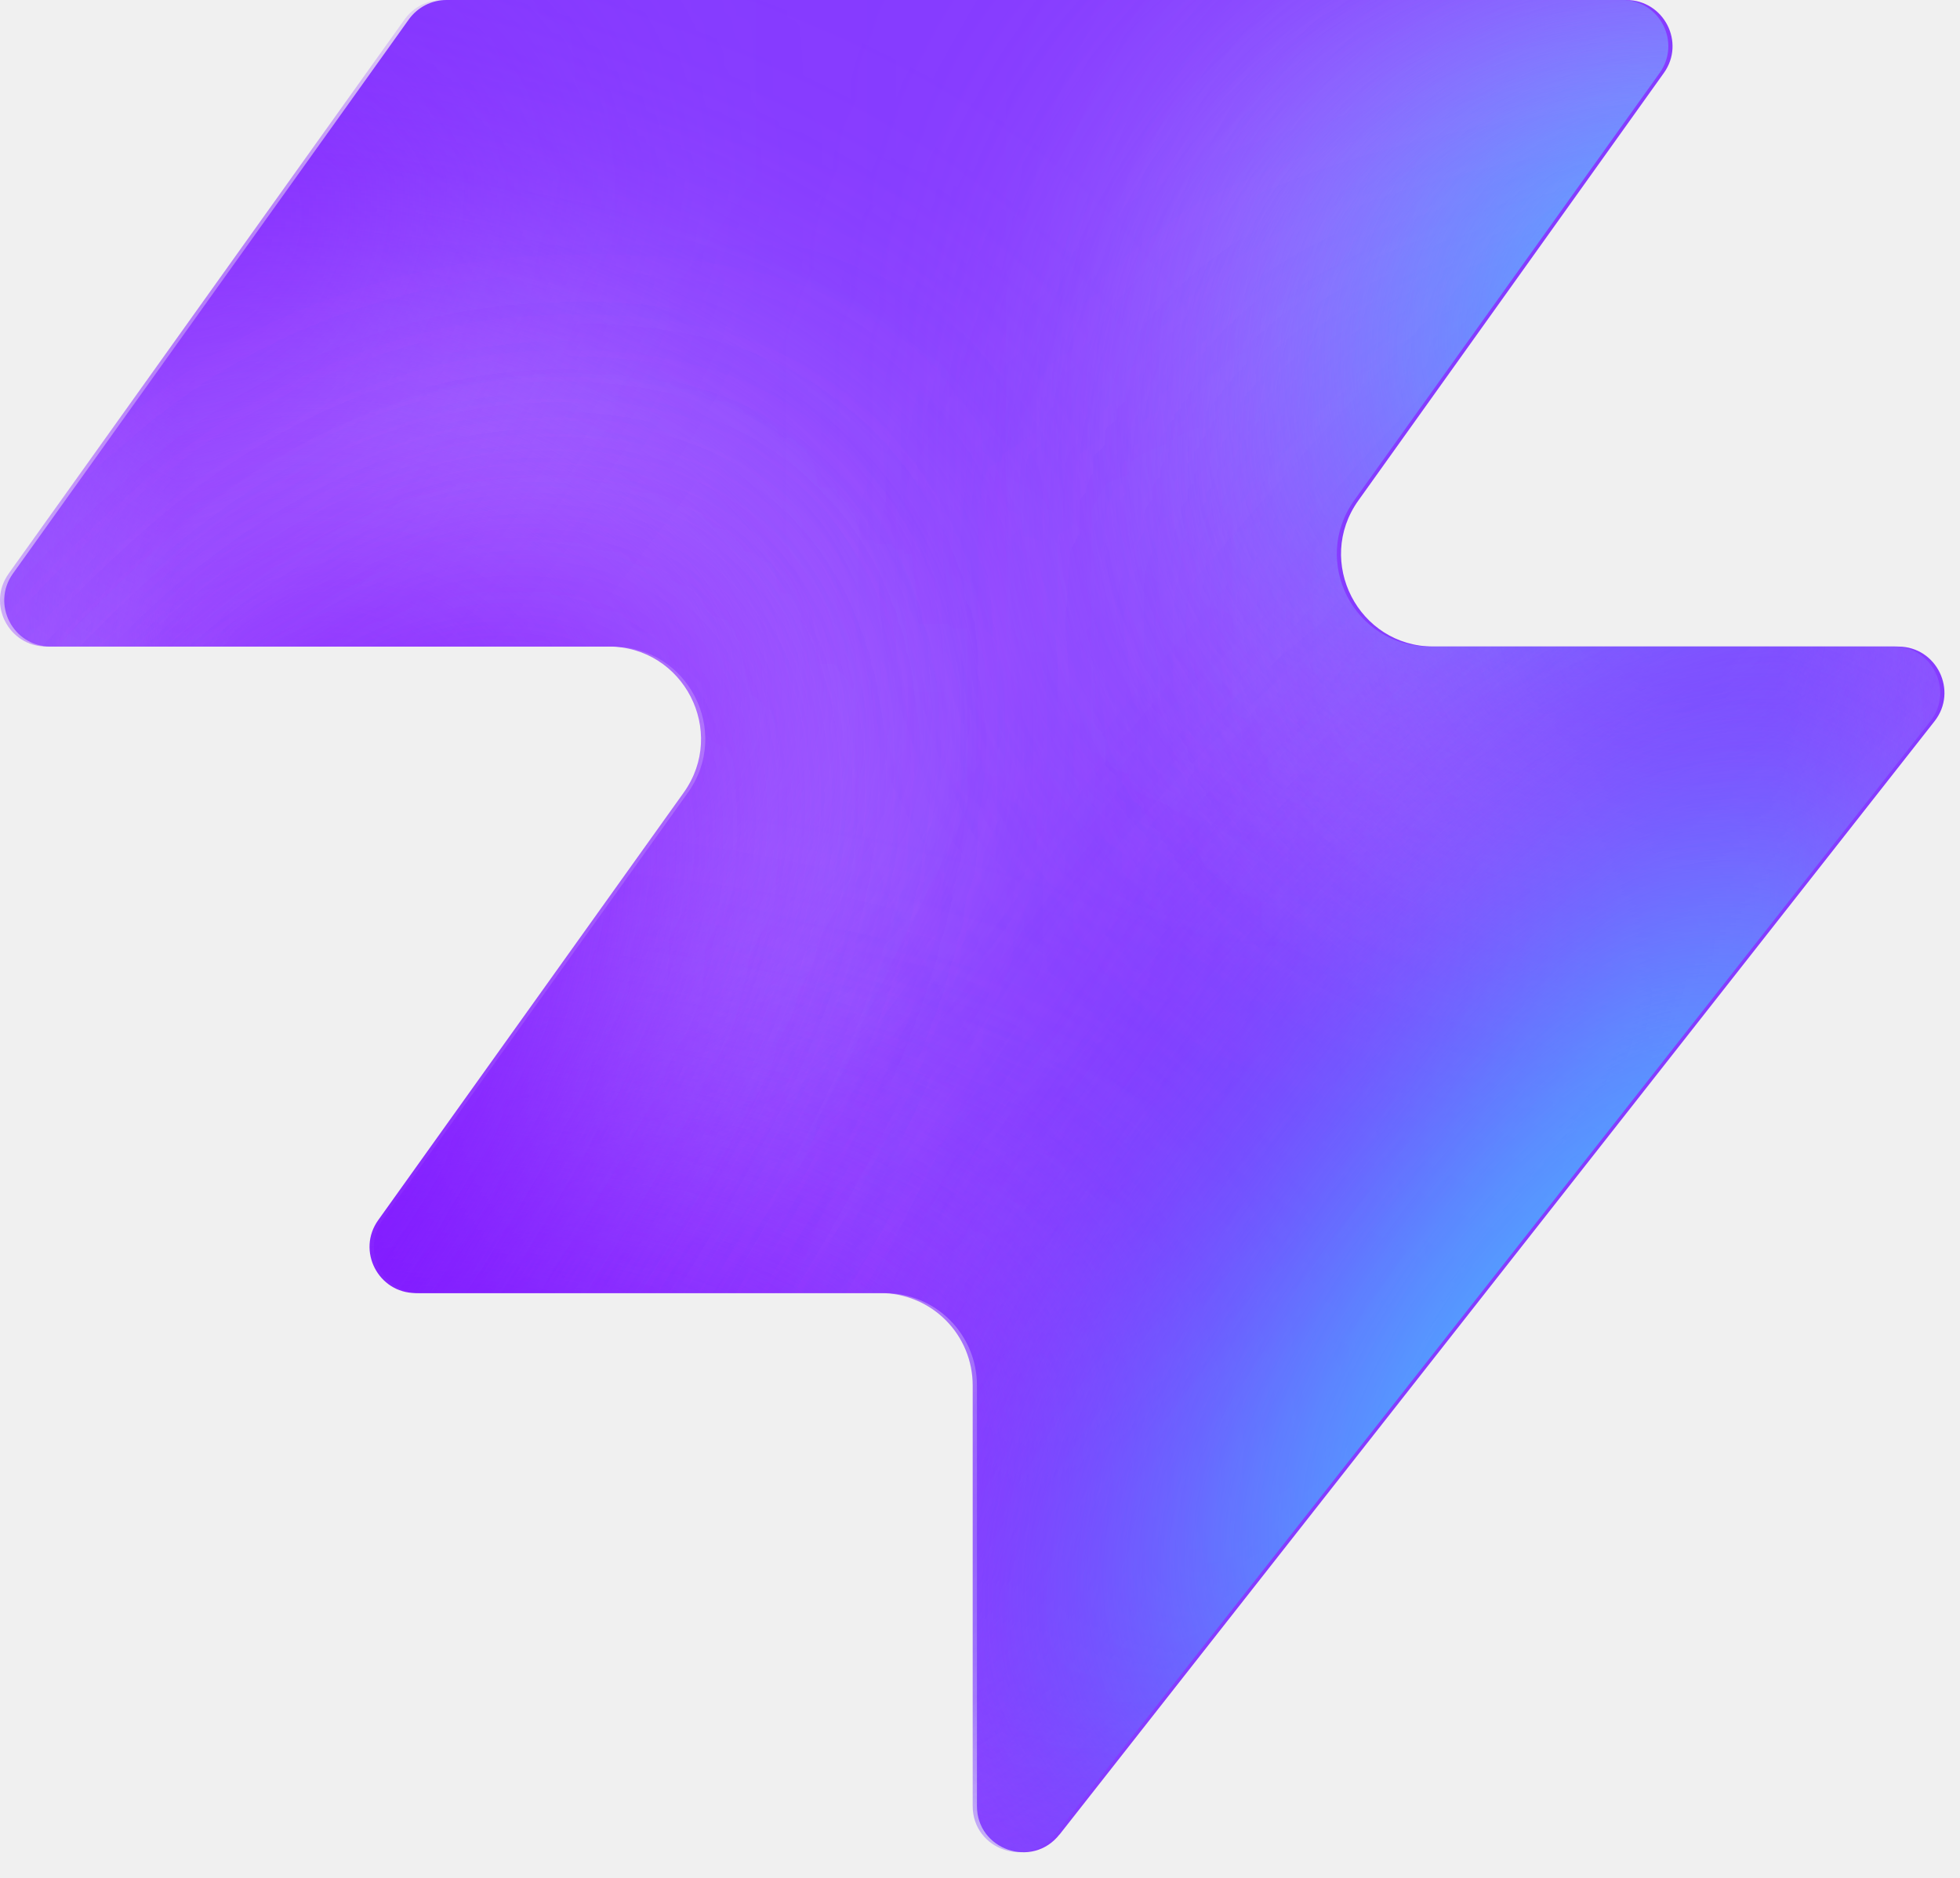
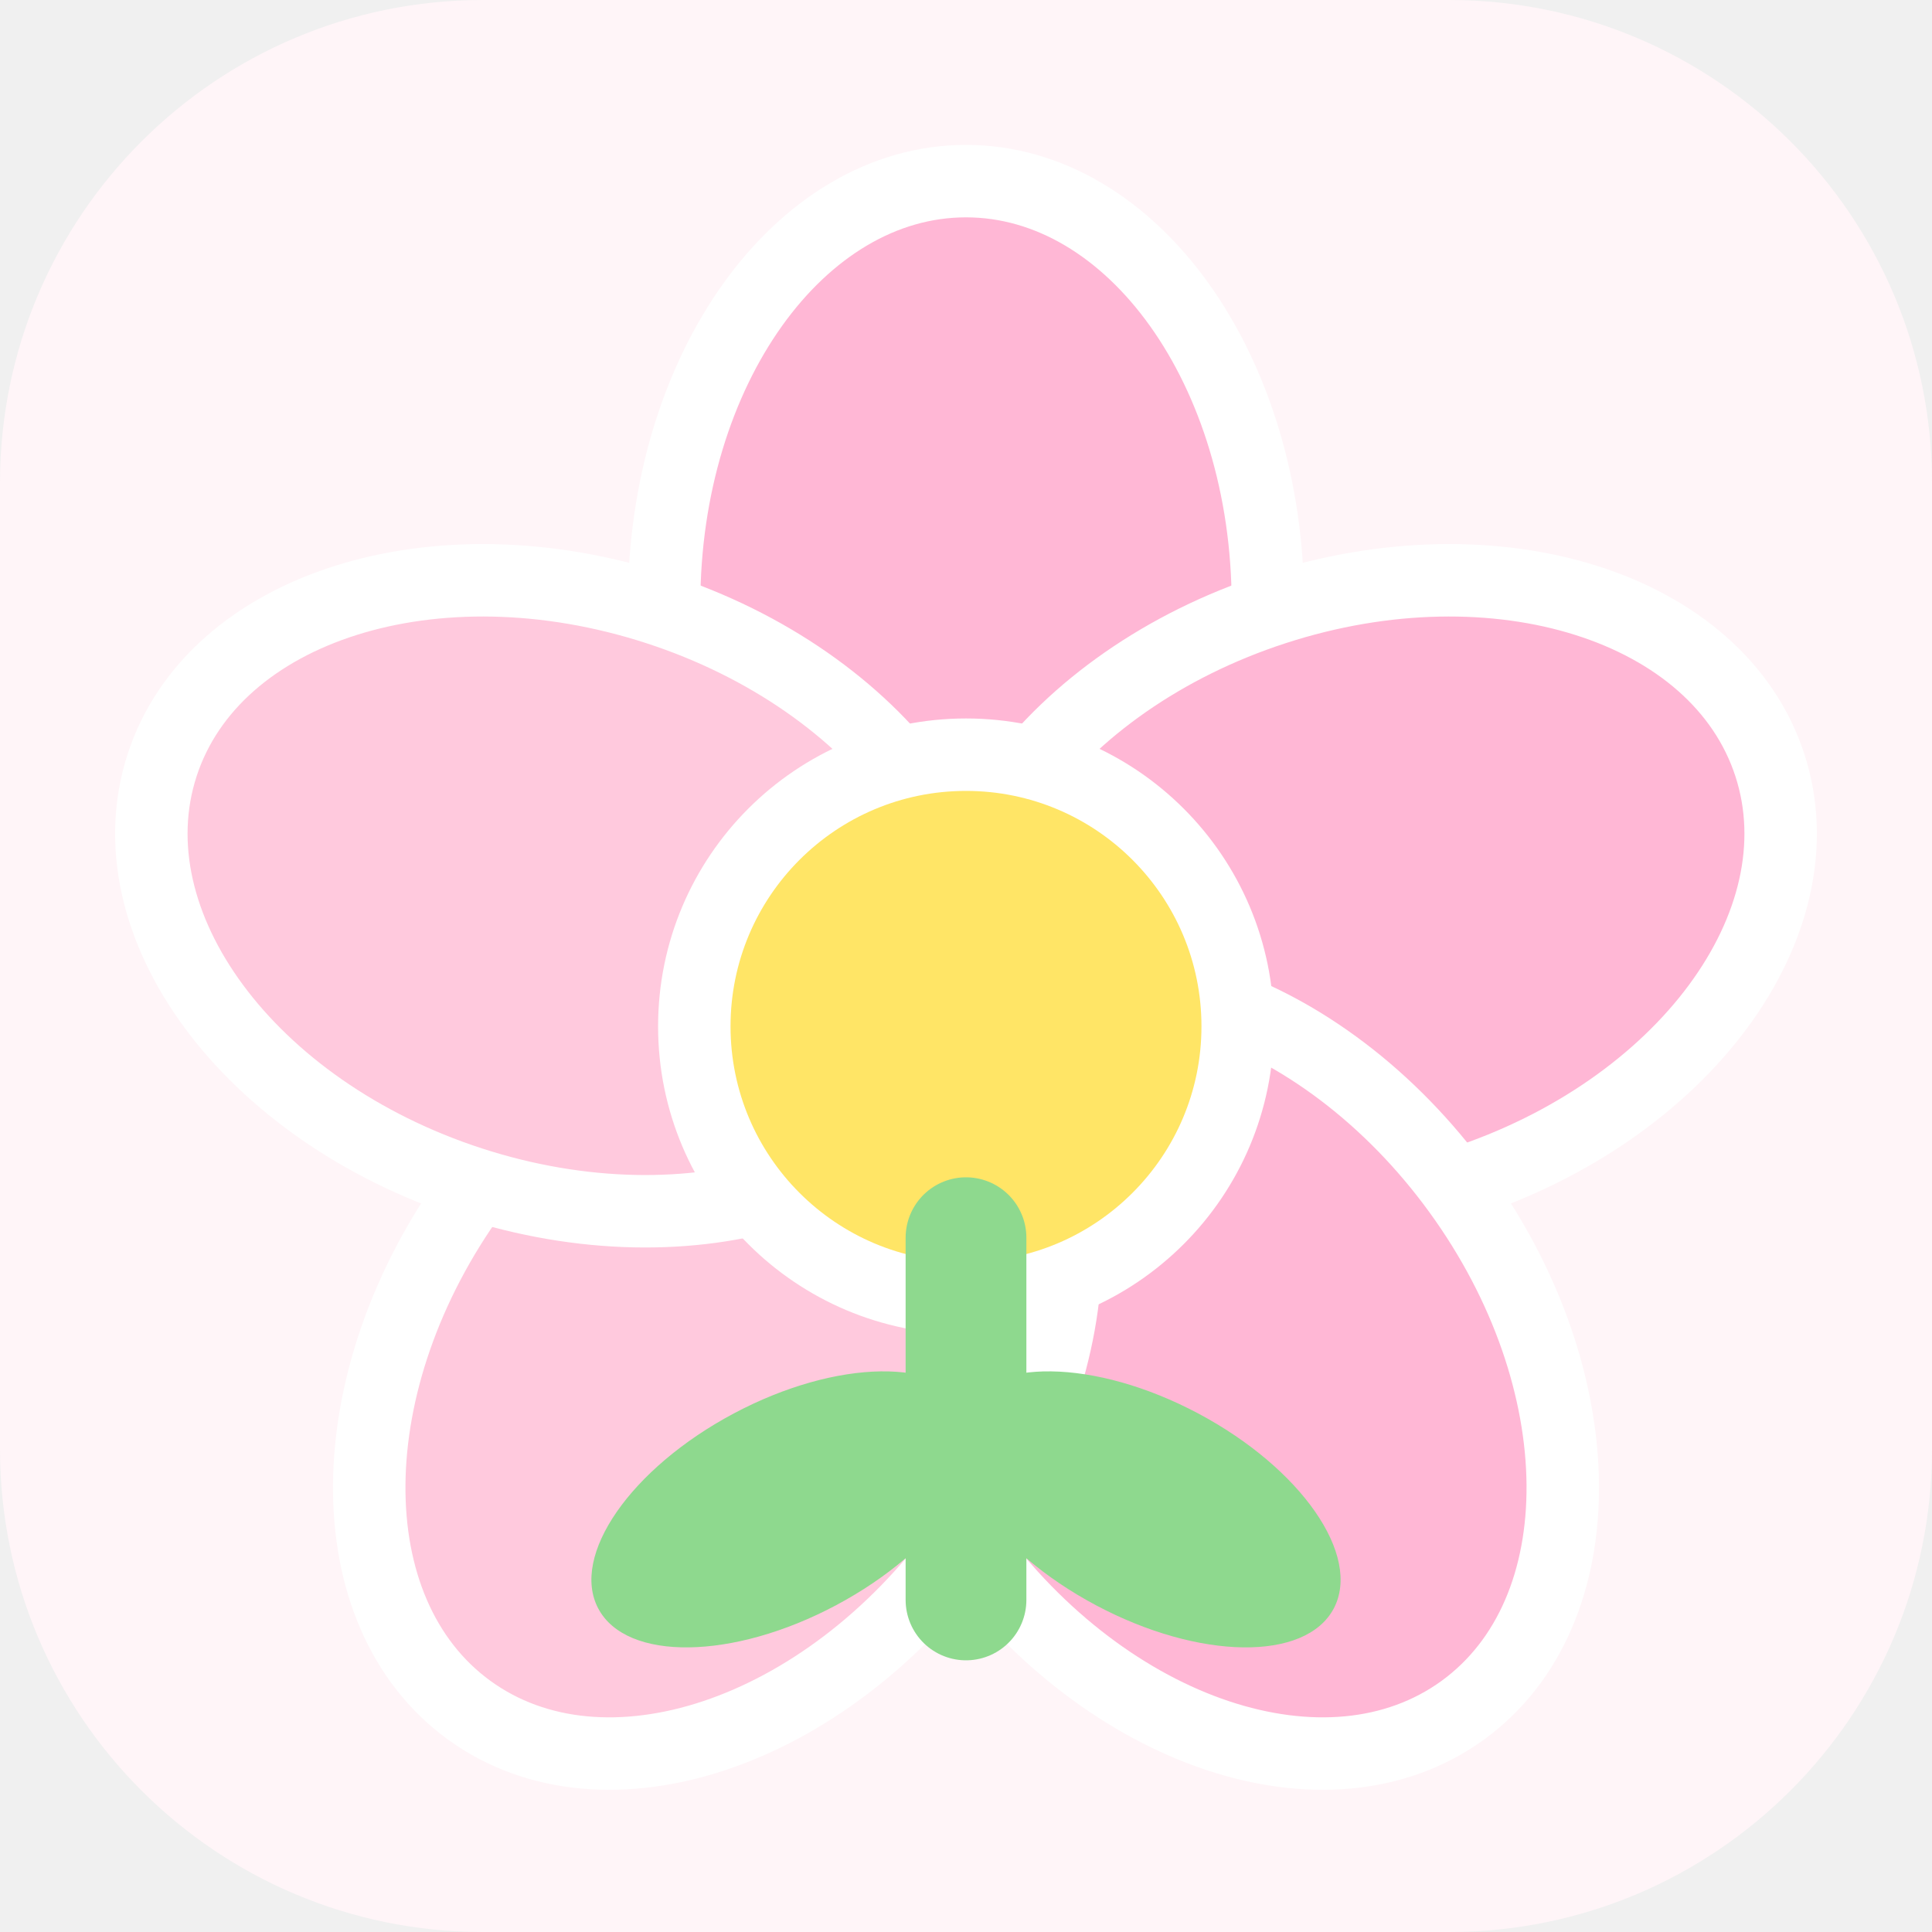
- <svg xmlns="http://www.w3.org/2000/svg" width="48" height="46" fill="none" viewBox="0 0 48 46">
-   <path fill="#863bff" d="M25.946 44.938c-.664.845-2.021.375-2.021-.698V33.937a2.26 2.26 0 0 0-2.262-2.262H10.287c-.92 0-1.456-1.04-.92-1.788l7.48-10.471c1.07-1.497 0-3.578-1.842-3.578H1.237c-.92 0-1.456-1.04-.92-1.788L10.013.474c.214-.297.556-.474.92-.474h28.894c.92 0 1.456 1.04.92 1.788l-7.48 10.471c-1.07 1.498 0 3.579 1.842 3.579h11.377c.943 0 1.473 1.088.89 1.83L25.947 44.94z" style="fill:#863bff;fill:color(display-p3 .525 .23 1);fill-opacity:1" />
-   <mask id="a" width="48" height="46" x="0" y="0" maskUnits="userSpaceOnUse" style="mask-type:alpha">
-     <path fill="#000" d="M25.842 44.938c-.664.844-2.021.375-2.021-.698V33.937a2.26 2.26 0 0 0-2.262-2.262H10.183c-.92 0-1.456-1.04-.92-1.788l7.48-10.471c1.07-1.498 0-3.579-1.842-3.579H1.133c-.92 0-1.456-1.04-.92-1.787L9.91.473c.214-.297.556-.474.92-.474h28.894c.92 0 1.456 1.04.92 1.788l-7.48 10.471c-1.07 1.498 0 3.578 1.842 3.578h11.377c.943 0 1.473 1.088.89 1.832L25.843 44.94z" style="fill:#000;fill-opacity:1" />
-   </mask>
-   <g mask="url(#a)">
-     <g filter="url(#b)">
-       <ellipse cx="5.508" cy="14.704" fill="#ede6ff" rx="5.508" ry="14.704" style="fill:#ede6ff;fill:color(display-p3 .927 .903 1);fill-opacity:1" transform="matrix(.00324 1 1 -.00324 -4.47 31.516)" />
-     </g>
-     <g filter="url(#c)">
-       <ellipse cx="10.399" cy="29.851" fill="#ede6ff" rx="10.399" ry="29.851" style="fill:#ede6ff;fill:color(display-p3 .927 .903 1);fill-opacity:1" transform="matrix(.00324 1 1 -.00324 -39.328 7.883)" />
-     </g>
-     <g filter="url(#d)">
-       <ellipse cx="5.508" cy="30.487" fill="#7e14ff" rx="5.508" ry="30.487" style="fill:#7e14ff;fill:color(display-p3 .492 .077 1);fill-opacity:1" transform="rotate(89.814 -25.913 -14.639)scale(1 -1)" />
-     </g>
-     <g filter="url(#e)">
-       <ellipse cx="5.508" cy="30.599" fill="#7e14ff" rx="5.508" ry="30.599" style="fill:#7e14ff;fill:color(display-p3 .492 .077 1);fill-opacity:1" transform="rotate(89.814 -32.644 -3.334)scale(1 -1)" />
-     </g>
-     <g filter="url(#f)">
-       <ellipse cx="5.508" cy="30.599" fill="#7e14ff" rx="5.508" ry="30.599" style="fill:#7e14ff;fill:color(display-p3 .492 .077 1);fill-opacity:1" transform="matrix(.00324 1 1 -.00324 -34.34 30.47)" />
-     </g>
-     <g filter="url(#g)">
-       <ellipse cx="14.072" cy="22.078" fill="#ede6ff" rx="14.072" ry="22.078" style="fill:#ede6ff;fill:color(display-p3 .927 .903 1);fill-opacity:1" transform="rotate(93.35 24.506 48.493)scale(-1 1)" />
-     </g>
-     <g filter="url(#h)">
-       <ellipse cx="3.47" cy="21.501" fill="#7e14ff" rx="3.47" ry="21.501" style="fill:#7e14ff;fill:color(display-p3 .492 .077 1);fill-opacity:1" transform="rotate(89.009 28.708 47.59)scale(-1 1)" />
-     </g>
-     <g filter="url(#i)">
-       <ellipse cx="3.47" cy="21.501" fill="#7e14ff" rx="3.47" ry="21.501" style="fill:#7e14ff;fill:color(display-p3 .492 .077 1);fill-opacity:1" transform="rotate(89.009 28.708 47.59)scale(-1 1)" />
-     </g>
-     <g filter="url(#j)">
-       <ellipse cx=".387" cy="8.972" fill="#7e14ff" rx="4.407" ry="29.108" style="fill:#7e14ff;fill:color(display-p3 .492 .077 1);fill-opacity:1" transform="rotate(39.51 .387 8.972)" />
-     </g>
-     <g filter="url(#k)">
-       <ellipse cx="47.523" cy="-6.092" fill="#7e14ff" rx="4.407" ry="29.108" style="fill:#7e14ff;fill:color(display-p3 .492 .077 1);fill-opacity:1" transform="rotate(37.892 47.523 -6.092)" />
-     </g>
-     <g filter="url(#l)">
-       <ellipse cx="41.412" cy="6.333" fill="#47bfff" rx="5.971" ry="9.665" style="fill:#47bfff;fill:color(display-p3 .28 .748 1);fill-opacity:1" transform="rotate(37.892 41.412 6.333)" />
-     </g>
-     <g filter="url(#m)">
-       <ellipse cx="-1.879" cy="38.332" fill="#7e14ff" rx="4.407" ry="29.108" style="fill:#7e14ff;fill:color(display-p3 .492 .077 1);fill-opacity:1" transform="rotate(37.892 -1.88 38.332)" />
-     </g>
-     <g filter="url(#n)">
-       <ellipse cx="-1.879" cy="38.332" fill="#7e14ff" rx="4.407" ry="29.108" style="fill:#7e14ff;fill:color(display-p3 .492 .077 1);fill-opacity:1" transform="rotate(37.892 -1.88 38.332)" />
-     </g>
-     <g filter="url(#o)">
-       <ellipse cx="35.651" cy="29.907" fill="#7e14ff" rx="4.407" ry="29.108" style="fill:#7e14ff;fill:color(display-p3 .492 .077 1);fill-opacity:1" transform="rotate(37.892 35.651 29.907)" />
-     </g>
-     <g filter="url(#p)">
-       <ellipse cx="38.418" cy="32.4" fill="#47bfff" rx="5.971" ry="15.297" style="fill:#47bfff;fill:color(display-p3 .28 .748 1);fill-opacity:1" transform="rotate(37.892 38.418 32.4)" />
-     </g>
+ <svg xmlns="http://www.w3.org/2000/svg" viewBox="0 0 32 32" role="img" aria-label="Flower">
+   <rect width="32" height="32" rx="8" fill="#fff5f8" />
+   <g transform="translate(16 17)">
+     <ellipse cx="0" cy="-7" rx="5" ry="7" fill="#ffb7d5" stroke="#fff" stroke-width="1.2" transform="rotate(0)" />
+     <ellipse cx="0" cy="-7" rx="5" ry="7" fill="#ffb7d5" stroke="#fff" stroke-width="1.2" transform="rotate(72)" />
+     <ellipse cx="0" cy="-7" rx="5" ry="7" fill="#ffb7d5" stroke="#fff" stroke-width="1.2" transform="rotate(144)" />
+     <ellipse cx="0" cy="-7" rx="5" ry="7" fill="#ffc9dd" stroke="#fff" stroke-width="1.2" transform="rotate(216)" />
+     <ellipse cx="0" cy="-7" rx="5" ry="7" fill="#ffc9dd" stroke="#fff" stroke-width="1.2" transform="rotate(288)" />
+     <circle r="4.5" fill="#ffe566" stroke="#fff" stroke-width="1.2" />
  </g>
-   <defs>
-     <filter id="b" width="60.045" height="41.654" x="-19.77" y="16.149" color-interpolation-filters="sRGB" filterUnits="userSpaceOnUse">
-       <feFlood flood-opacity="0" result="BackgroundImageFix" />
-       <feBlend in="SourceGraphic" in2="BackgroundImageFix" result="shape" />
-       <feGaussianBlur result="effect1_foregroundBlur_2002_17158" stdDeviation="7.659" />
-     </filter>
-     <filter id="c" width="90.34" height="51.437" x="-54.613" y="-7.533" color-interpolation-filters="sRGB" filterUnits="userSpaceOnUse">
-       <feFlood flood-opacity="0" result="BackgroundImageFix" />
-       <feBlend in="SourceGraphic" in2="BackgroundImageFix" result="shape" />
-       <feGaussianBlur result="effect1_foregroundBlur_2002_17158" stdDeviation="7.659" />
-     </filter>
-     <filter id="d" width="79.355" height="29.4" x="-49.64" y="2.03" color-interpolation-filters="sRGB" filterUnits="userSpaceOnUse">
-       <feFlood flood-opacity="0" result="BackgroundImageFix" />
-       <feBlend in="SourceGraphic" in2="BackgroundImageFix" result="shape" />
-       <feGaussianBlur result="effect1_foregroundBlur_2002_17158" stdDeviation="4.596" />
-     </filter>
-     <filter id="e" width="79.579" height="29.4" x="-45.045" y="20.029" color-interpolation-filters="sRGB" filterUnits="userSpaceOnUse">
-       <feFlood flood-opacity="0" result="BackgroundImageFix" />
-       <feBlend in="SourceGraphic" in2="BackgroundImageFix" result="shape" />
-       <feGaussianBlur result="effect1_foregroundBlur_2002_17158" stdDeviation="4.596" />
-     </filter>
-     <filter id="f" width="79.579" height="29.4" x="-43.513" y="21.178" color-interpolation-filters="sRGB" filterUnits="userSpaceOnUse">
-       <feFlood flood-opacity="0" result="BackgroundImageFix" />
-       <feBlend in="SourceGraphic" in2="BackgroundImageFix" result="shape" />
-       <feGaussianBlur result="effect1_foregroundBlur_2002_17158" stdDeviation="4.596" />
-     </filter>
-     <filter id="g" width="74.749" height="58.852" x="15.756" y="-17.901" color-interpolation-filters="sRGB" filterUnits="userSpaceOnUse">
-       <feFlood flood-opacity="0" result="BackgroundImageFix" />
-       <feBlend in="SourceGraphic" in2="BackgroundImageFix" result="shape" />
-       <feGaussianBlur result="effect1_foregroundBlur_2002_17158" stdDeviation="7.659" />
-     </filter>
-     <filter id="h" width="61.377" height="25.362" x="23.548" y="2.284" color-interpolation-filters="sRGB" filterUnits="userSpaceOnUse">
-       <feFlood flood-opacity="0" result="BackgroundImageFix" />
-       <feBlend in="SourceGraphic" in2="BackgroundImageFix" result="shape" />
-       <feGaussianBlur result="effect1_foregroundBlur_2002_17158" stdDeviation="4.596" />
-     </filter>
-     <filter id="i" width="61.377" height="25.362" x="23.548" y="2.284" color-interpolation-filters="sRGB" filterUnits="userSpaceOnUse">
-       <feFlood flood-opacity="0" result="BackgroundImageFix" />
-       <feBlend in="SourceGraphic" in2="BackgroundImageFix" result="shape" />
-       <feGaussianBlur result="effect1_foregroundBlur_2002_17158" stdDeviation="4.596" />
-     </filter>
-     <filter id="j" width="56.045" height="63.649" x="-27.636" y="-22.853" color-interpolation-filters="sRGB" filterUnits="userSpaceOnUse">
-       <feFlood flood-opacity="0" result="BackgroundImageFix" />
-       <feBlend in="SourceGraphic" in2="BackgroundImageFix" result="shape" />
-       <feGaussianBlur result="effect1_foregroundBlur_2002_17158" stdDeviation="4.596" />
-     </filter>
-     <filter id="k" width="54.814" height="64.646" x="20.116" y="-38.415" color-interpolation-filters="sRGB" filterUnits="userSpaceOnUse">
-       <feFlood flood-opacity="0" result="BackgroundImageFix" />
-       <feBlend in="SourceGraphic" in2="BackgroundImageFix" result="shape" />
-       <feGaussianBlur result="effect1_foregroundBlur_2002_17158" stdDeviation="4.596" />
-     </filter>
-     <filter id="l" width="33.541" height="35.313" x="24.641" y="-11.323" color-interpolation-filters="sRGB" filterUnits="userSpaceOnUse">
-       <feFlood flood-opacity="0" result="BackgroundImageFix" />
-       <feBlend in="SourceGraphic" in2="BackgroundImageFix" result="shape" />
-       <feGaussianBlur result="effect1_foregroundBlur_2002_17158" stdDeviation="4.596" />
-     </filter>
-     <filter id="m" width="54.814" height="64.646" x="-29.286" y="6.009" color-interpolation-filters="sRGB" filterUnits="userSpaceOnUse">
-       <feFlood flood-opacity="0" result="BackgroundImageFix" />
-       <feBlend in="SourceGraphic" in2="BackgroundImageFix" result="shape" />
-       <feGaussianBlur result="effect1_foregroundBlur_2002_17158" stdDeviation="4.596" />
-     </filter>
-     <filter id="n" width="54.814" height="64.646" x="-29.286" y="6.009" color-interpolation-filters="sRGB" filterUnits="userSpaceOnUse">
-       <feFlood flood-opacity="0" result="BackgroundImageFix" />
-       <feBlend in="SourceGraphic" in2="BackgroundImageFix" result="shape" />
-       <feGaussianBlur result="effect1_foregroundBlur_2002_17158" stdDeviation="4.596" />
-     </filter>
-     <filter id="o" width="54.814" height="64.646" x="8.244" y="-2.416" color-interpolation-filters="sRGB" filterUnits="userSpaceOnUse">
-       <feFlood flood-opacity="0" result="BackgroundImageFix" />
-       <feBlend in="SourceGraphic" in2="BackgroundImageFix" result="shape" />
-       <feGaussianBlur result="effect1_foregroundBlur_2002_17158" stdDeviation="4.596" />
-     </filter>
-     <filter id="p" width="39.409" height="43.623" x="18.713" y="10.588" color-interpolation-filters="sRGB" filterUnits="userSpaceOnUse">
-       <feFlood flood-opacity="0" result="BackgroundImageFix" />
-       <feBlend in="SourceGraphic" in2="BackgroundImageFix" result="shape" />
-       <feGaussianBlur result="effect1_foregroundBlur_2002_17158" stdDeviation="4.596" />
-     </filter>
-   </defs>
+   <path d="M16 20.5v6" stroke="#8ed98e" stroke-width="2" stroke-linecap="round" />
+   <ellipse cx="13" cy="25" rx="3.5" ry="1.8" fill="#8ed98e" transform="rotate(-28 13 25)" />
+   <ellipse cx="19" cy="25" rx="3.5" ry="1.8" fill="#8ed98e" transform="rotate(28 19 25)" />
</svg>
